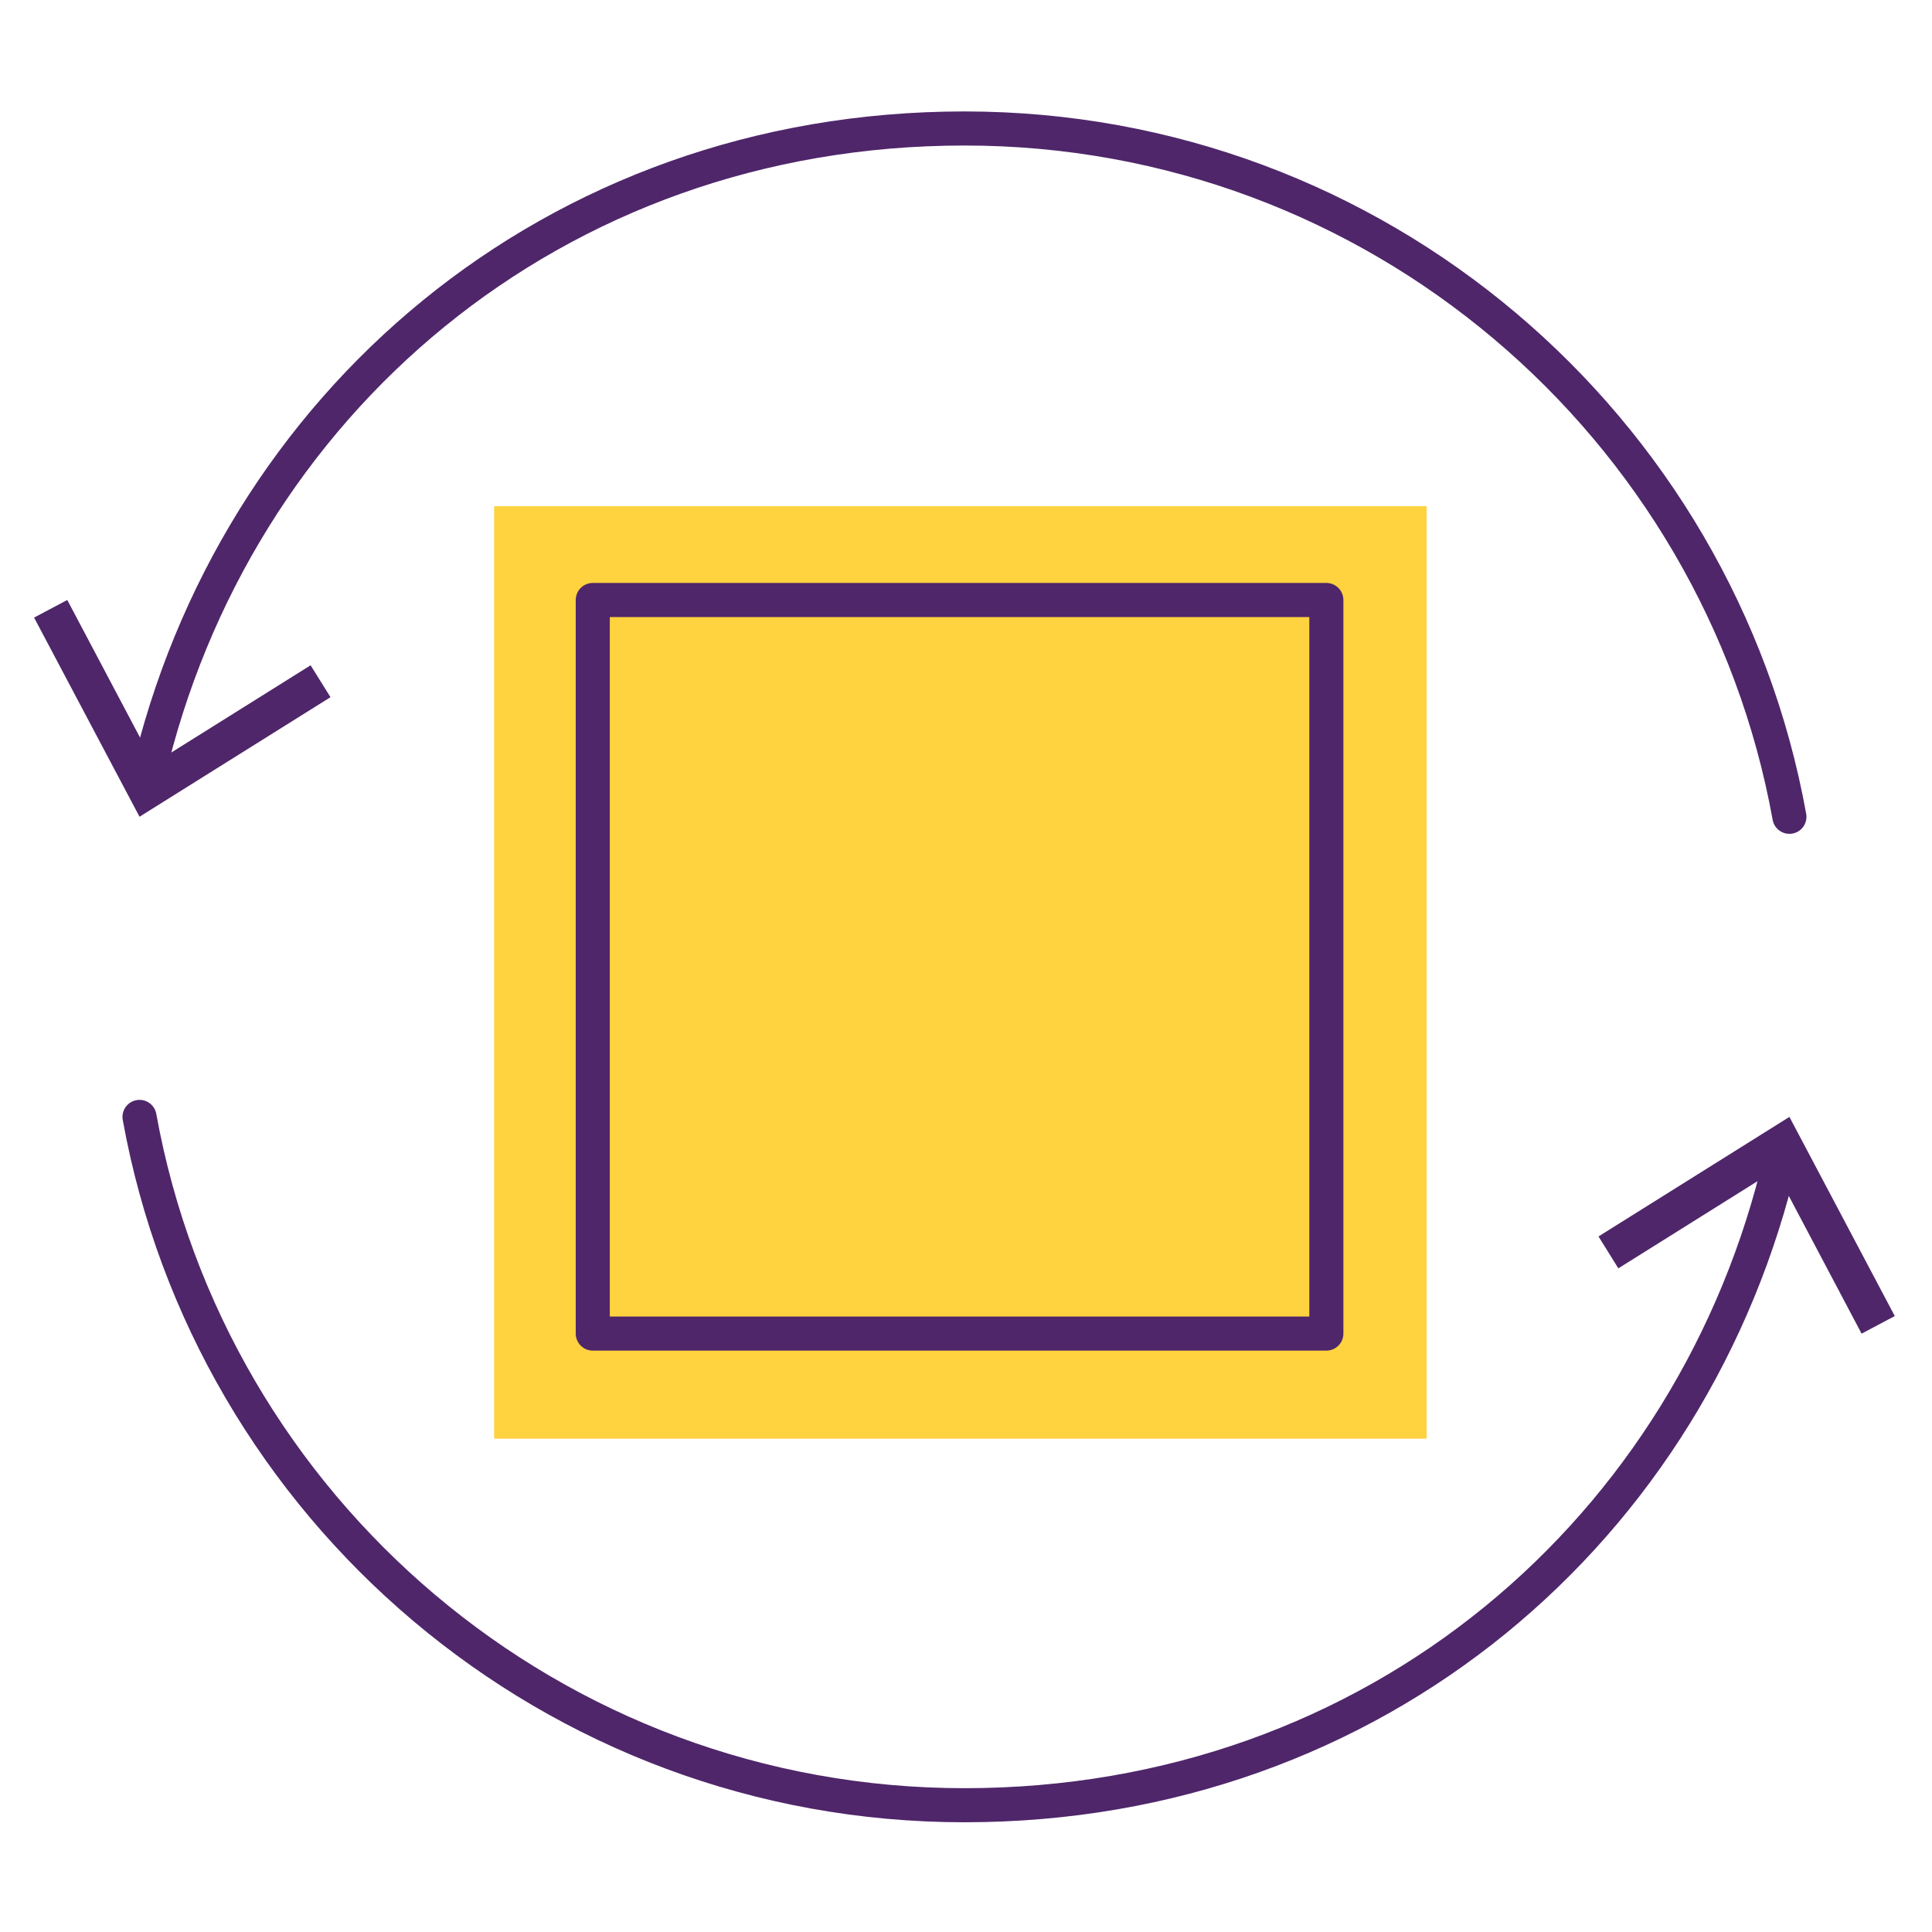
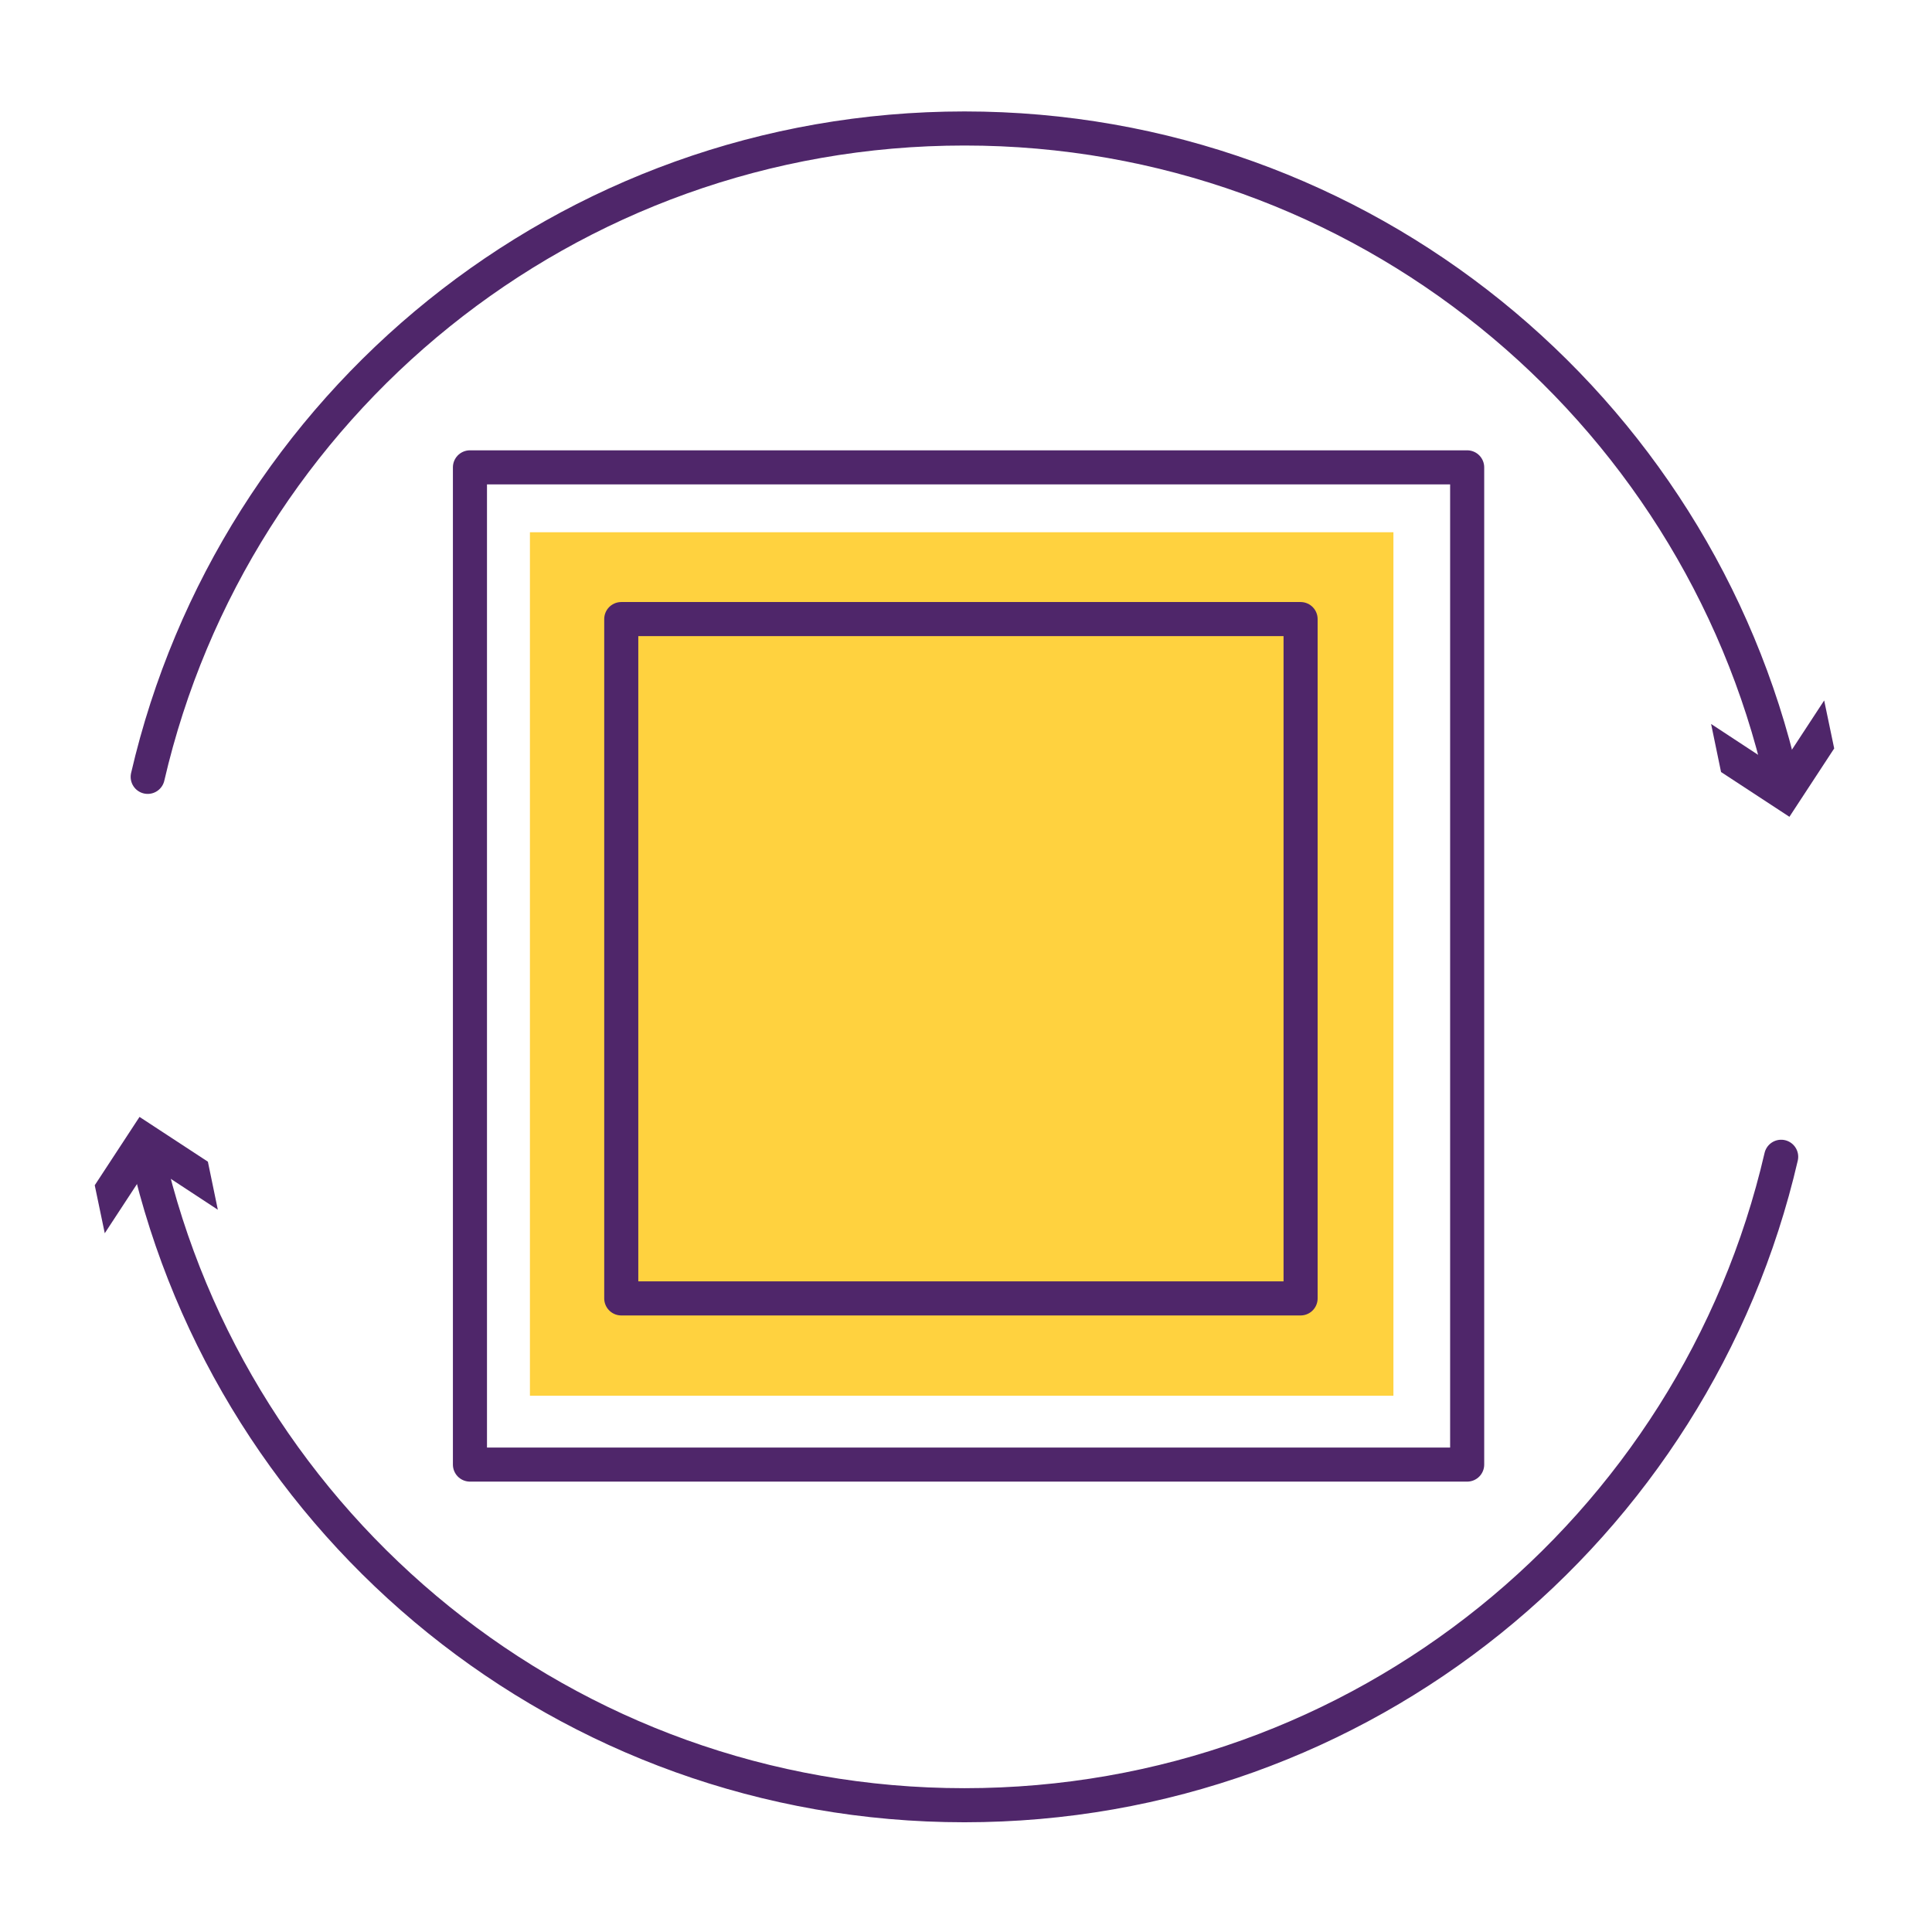
<svg xmlns="http://www.w3.org/2000/svg" id="Vrstva_1" version="1.1" viewBox="0 0 283.46 283.46">
  <defs>
    <style>
      .st0 {
        fill: #4f266a;
      }

      .st1 {
        fill: #ffd23f;
      }

      .st2 {
        fill: none;
        stroke: #4f266a;
        stroke-linecap: round;
        stroke-linejoin: round;
        stroke-width: 5px;
      }
    </style>
  </defs>
  <g>
-     <path class="st2" d="M262.54,119.84c-10.38-57.42-60.62-100.99-121.03-100.99S34.29,59.47,21.67,113.98" />
-     <polygon class="st0" points="5 90.61 9.87 88.03 22.56 112.02 45.57 97.61 48.49 102.29 20.47 119.83 5 90.61" />
+     <path class="st2" d="M261.39,114.24c-12.54-54.63-61.45-95.39-119.88-95.39S34.29,59.47,21.67,113.98" />
+     <polygon class="st0" points="267.64 102.77 261.07 112.8 251.05 106.22 252.51 113.27 262.54 119.84 269.11 109.81 267.64 102.77" />
  </g>
  <g>
-     <path class="st2" d="M20.47,163.87c10.38,57.42,60.62,100.99,121.03,100.99s107.21-40.62,119.83-95.14" />
-     <polygon class="st0" points="278 193.09 273.13 195.67 260.45 171.68 237.44 186.09 234.53 181.41 262.54 163.87 278 193.09" />
+     <path class="st2" d="M21.62,169.47c12.54,54.63,61.45,95.39,119.88,95.39s107.21-40.62,119.83-95.14" />
+     <polygon class="st0" points="15.37 180.94 21.94 170.91 31.96 177.49 30.5 170.44 20.47 163.87 13.9 173.9 15.37 180.94" />
  </g>
-   <rect class="st1" x="72.5" y="74.27" width="136.81" height="136.81" />
-   <rect class="st2" x="86.97" y="88.03" width="107.63" height="107.63" />
+   <rect class="st1" x="77.75" y="78.09" width="126.69" height="126.69" />
+   <rect class="st2" x="91.15" y="90.83" width="99.67" height="99.67" />
+   <rect class="st2" x="68.95" y="68.57" width="146.31" height="146.31" />
</svg>
